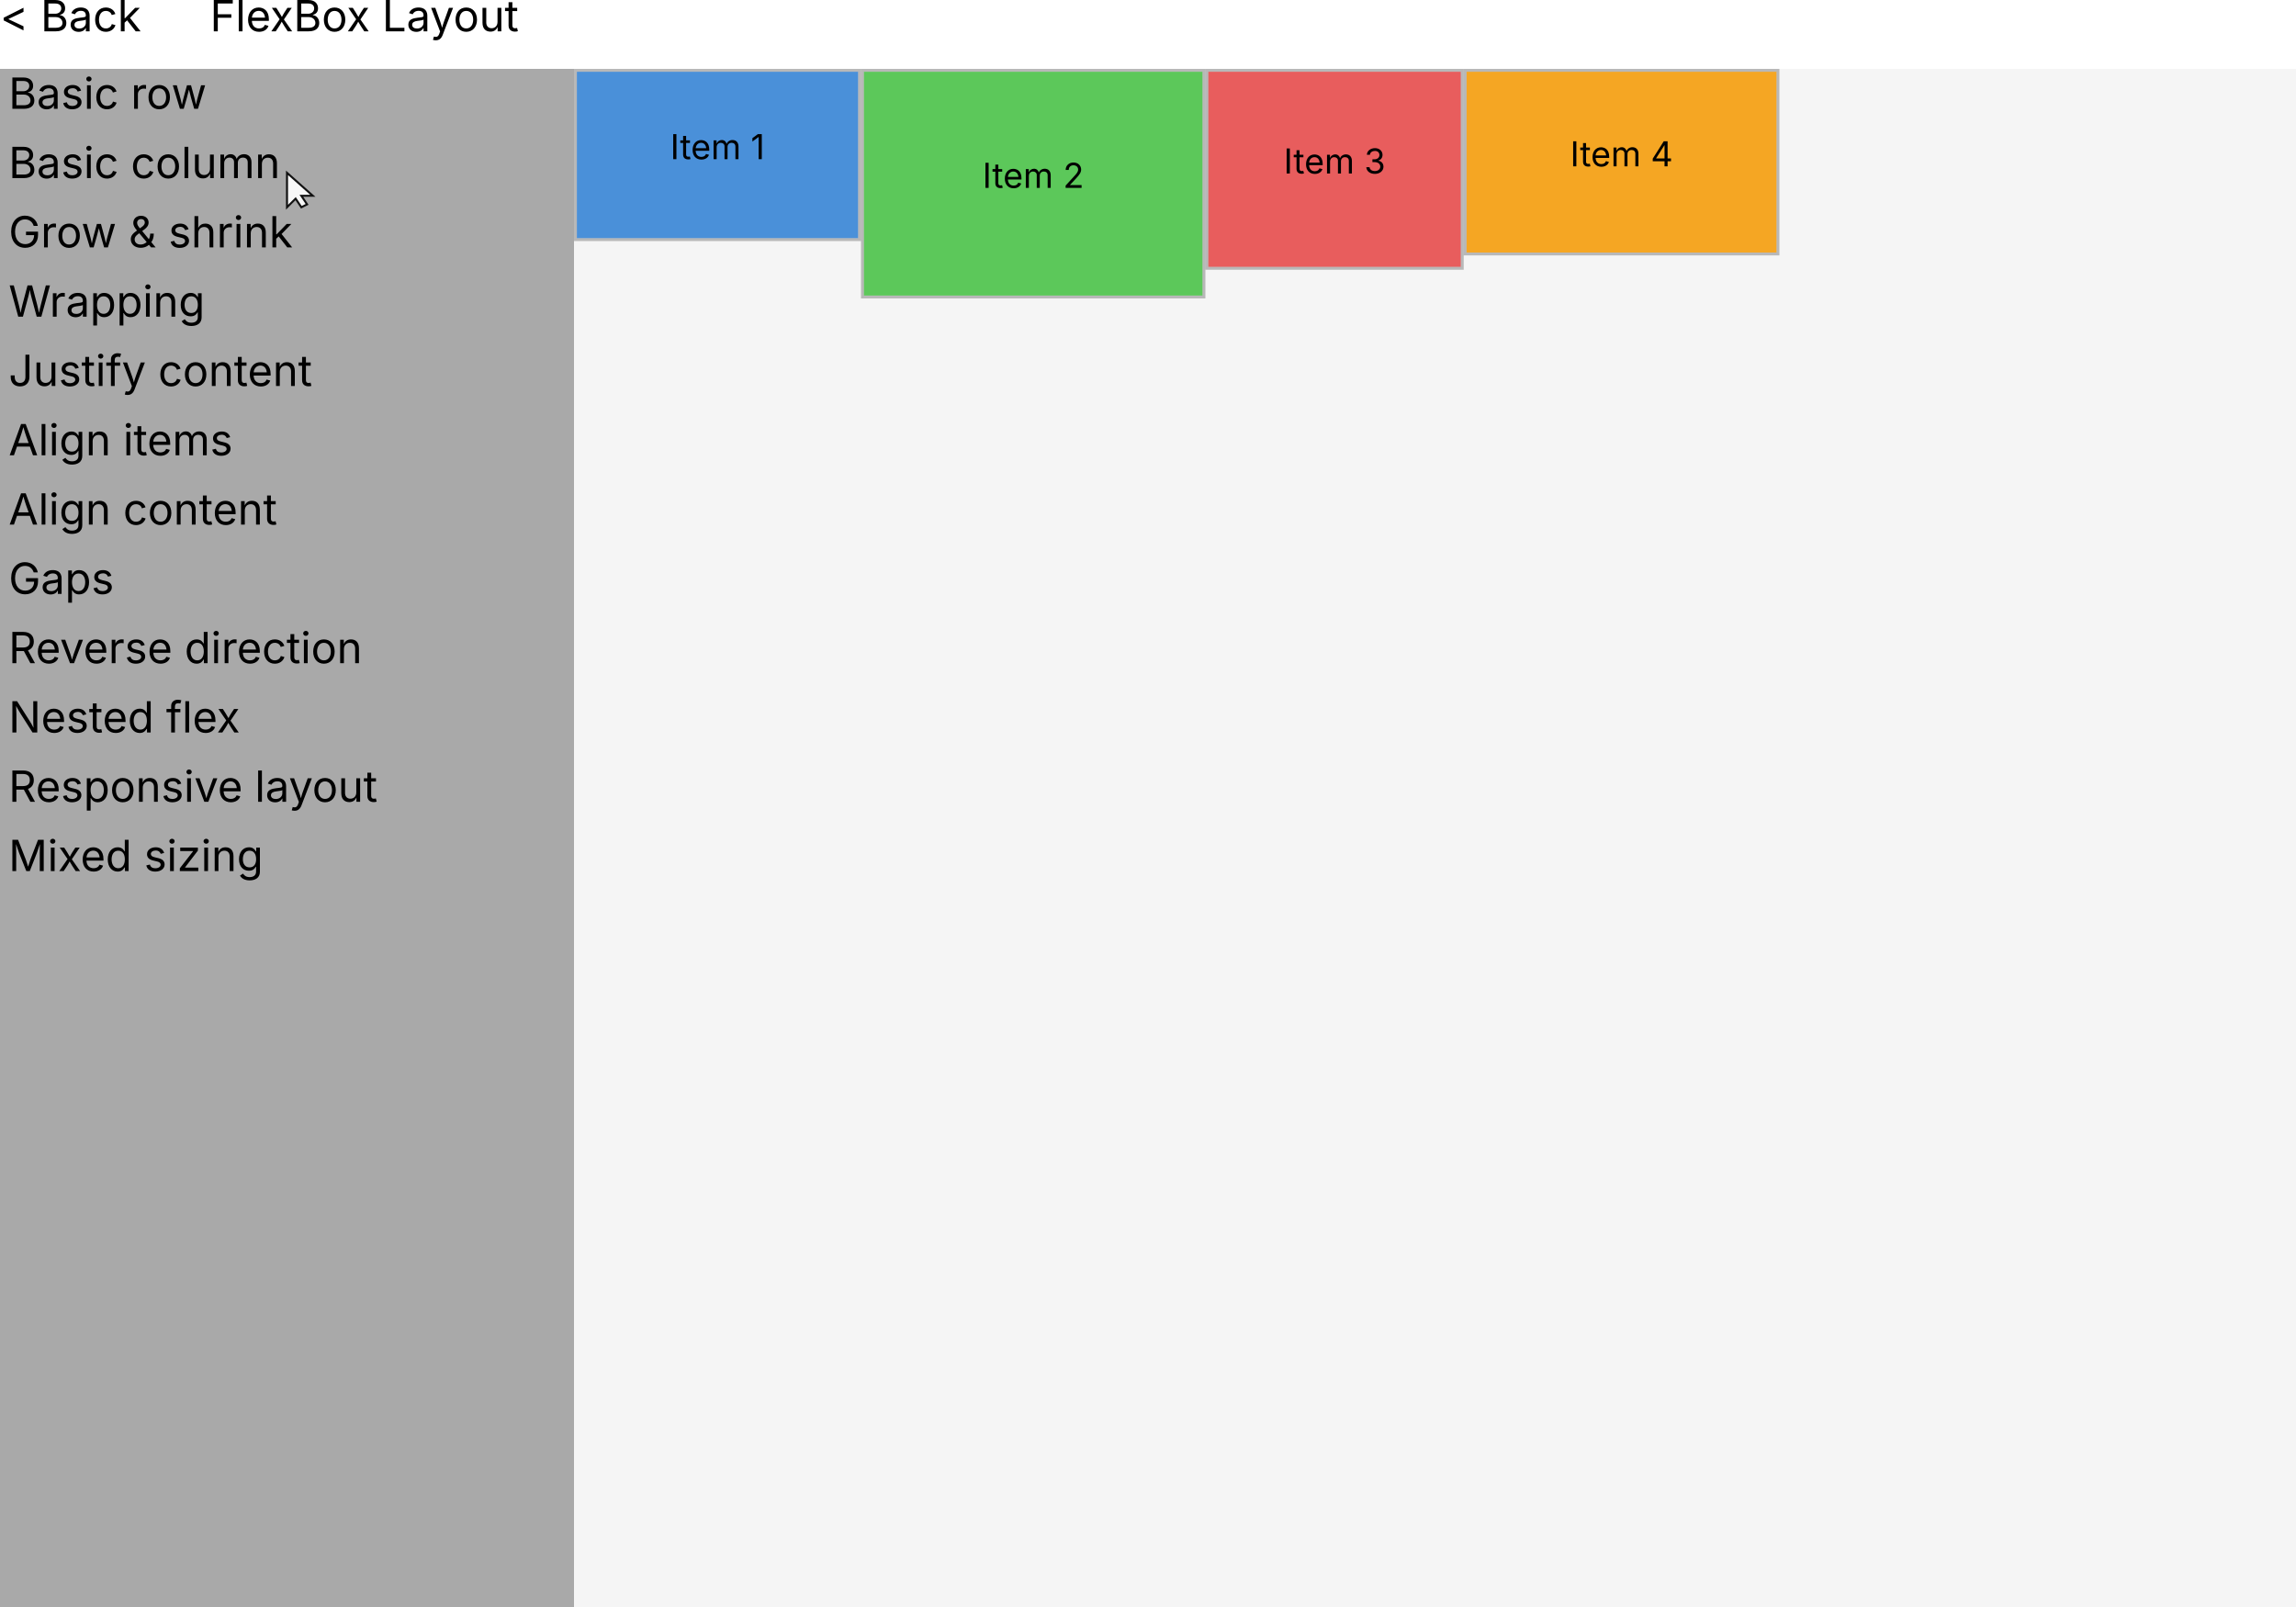
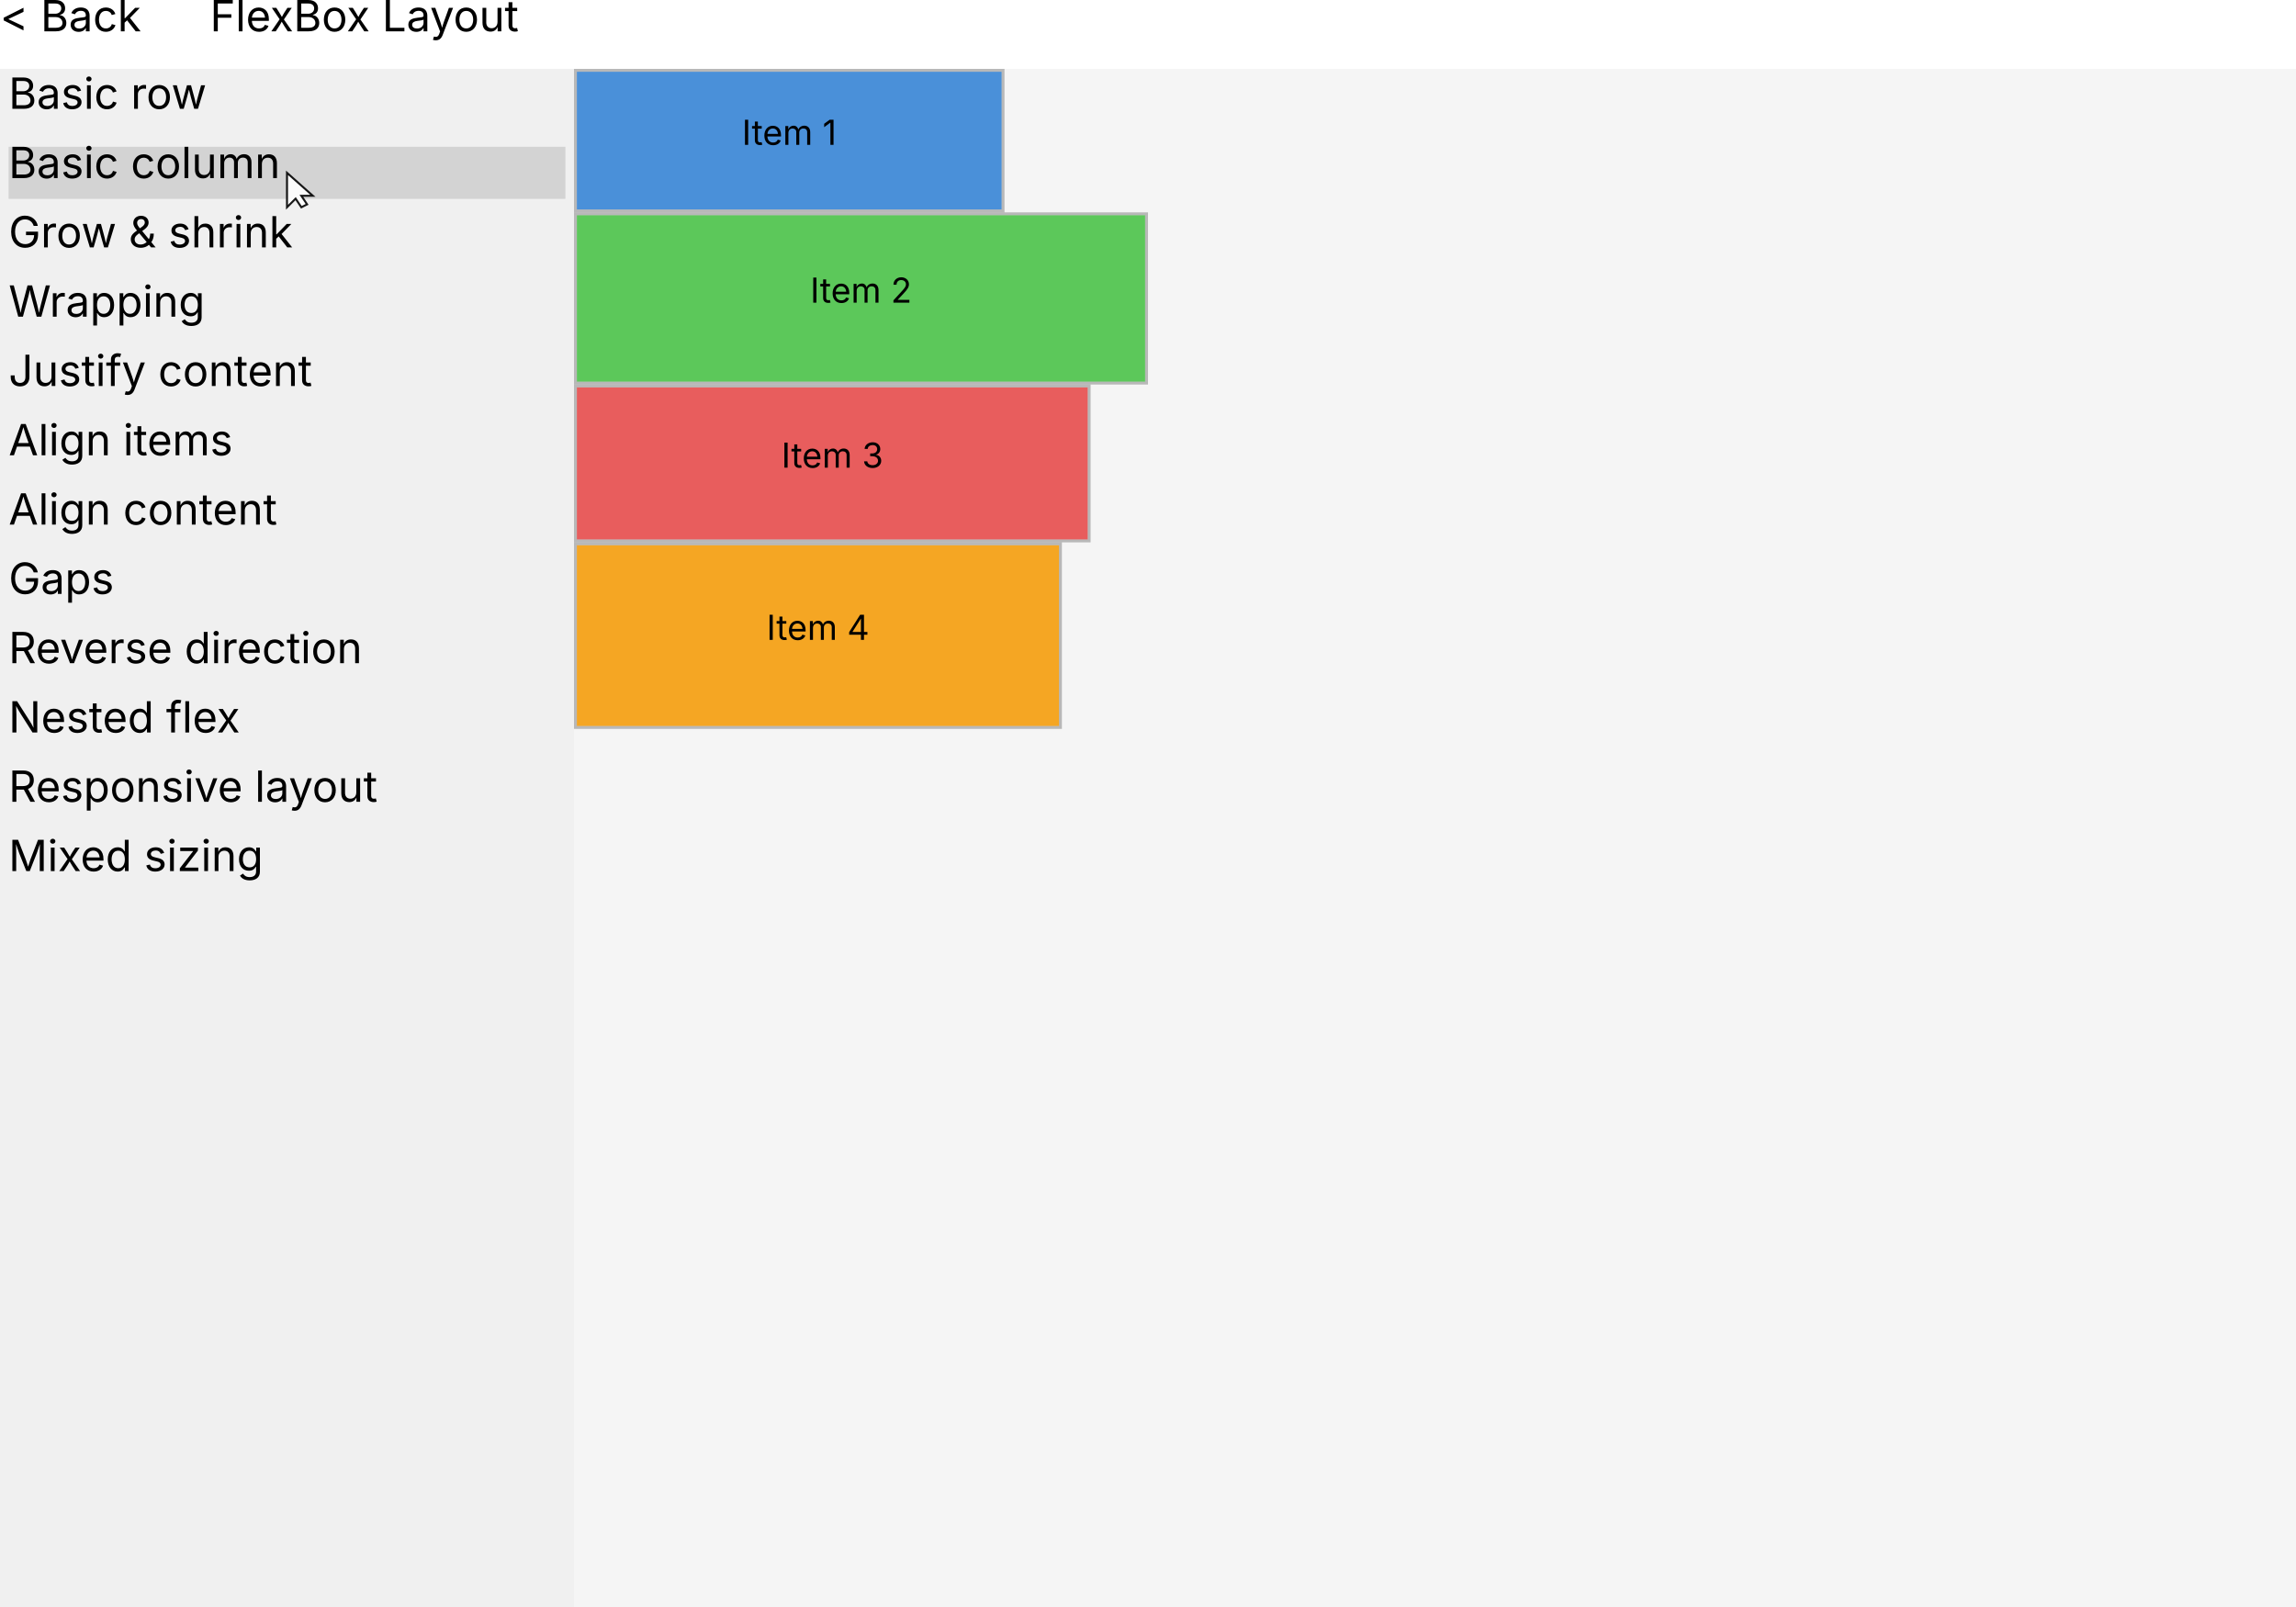
<svg xmlns="http://www.w3.org/2000/svg" width="800" height="560" viewBox="0 0 800 560">
-   <rect x="0" y="24" width="800" height="536" fill="#A9A9A9" />
  <text x="3" y="27" fill="#000000" text-anchor="start" dominant-baseline="text-before-edge" font-size="15" font-family="Inter" xml:space="preserve">Basic row</text>
+   <rect x="3" y="51.15" width="194" height="18.15" fill="#D3D3D3" />
  <text x="3" y="51.15" fill="#000000" text-anchor="start" dominant-baseline="text-before-edge" font-size="15" font-family="Inter" xml:space="preserve">Basic column</text>
  <text x="3" y="75.3" fill="#000000" text-anchor="start" dominant-baseline="text-before-edge" font-size="15" font-family="Inter" xml:space="preserve">Grow &amp; shrink</text>
  <text x="3" y="99.45" fill="#000000" text-anchor="start" dominant-baseline="text-before-edge" font-size="15" font-family="Inter" xml:space="preserve">Wrapping</text>
  <text x="3" y="123.6" fill="#000000" text-anchor="start" dominant-baseline="text-before-edge" font-size="15" font-family="Inter" xml:space="preserve">Justify content</text>
  <text x="3" y="147.75" fill="#000000" text-anchor="start" dominant-baseline="text-before-edge" font-size="15" font-family="Inter" xml:space="preserve">Align items</text>
  <text x="3" y="171.9" fill="#000000" text-anchor="start" dominant-baseline="text-before-edge" font-size="15" font-family="Inter" xml:space="preserve">Align content</text>
  <text x="3" y="196.05" fill="#000000" text-anchor="start" dominant-baseline="text-before-edge" font-size="15" font-family="Inter" xml:space="preserve">Gaps</text>
  <text x="3" y="220.2" fill="#000000" text-anchor="start" dominant-baseline="text-before-edge" font-size="15" font-family="Inter" xml:space="preserve">Reverse direction</text>
  <text x="3" y="244.34" fill="#000000" text-anchor="start" dominant-baseline="text-before-edge" font-size="15" font-family="Inter" xml:space="preserve">Nested flex</text>
  <text x="3" y="268.49" fill="#000000" text-anchor="start" dominant-baseline="text-before-edge" font-size="15" font-family="Inter" xml:space="preserve">Responsive layout</text>
  <text x="3" y="292.64" fill="#000000" text-anchor="start" dominant-baseline="text-before-edge" font-size="15" font-family="Inter" xml:space="preserve">Mixed sizing</text>
  <rect x="200" y="24" width="600" height="536" fill="#F5F5F5" />
-   <rect x="201" y="25" width="98" height="58" fill="#4A90D9" />
-   <text x="233.51" y="46.74" fill="#000000" text-anchor="start" dominant-baseline="text-before-edge" font-size="12" font-family="Inter" xml:space="preserve">Item 1</text>
-   <rect x="200.5" y="24.5" width="99" height="59" fill="none" stroke="#000000" stroke-opacity="0.25" />
-   <rect x="301" y="25" width="118" height="78" fill="#5CC85A" />
-   <text x="342.3" y="56.74" fill="#000000" text-anchor="start" dominant-baseline="text-before-edge" font-size="12" font-family="Inter" xml:space="preserve">Item 2</text>
-   <rect x="300.5" y="24.5" width="119" height="79" fill="none" stroke="#000000" stroke-opacity="0.25" />
-   <rect x="421" y="25" width="88" height="68" fill="#E85D5D" />
-   <text x="447.25" y="51.74" fill="#000000" text-anchor="start" dominant-baseline="text-before-edge" font-size="12" font-family="Inter" xml:space="preserve">Item 3</text>
-   <rect x="420.5" y="24.5" width="89" height="69" fill="none" stroke="#000000" stroke-opacity="0.25" />
-   <rect x="511" y="25" width="108" height="63" fill="#F5A623" />
-   <text x="547.08" y="49.24" fill="#000000" text-anchor="start" dominant-baseline="text-before-edge" font-size="12" font-family="Inter" xml:space="preserve">Item 4</text>
-   <rect x="510.5" y="24.5" width="109" height="64" fill="none" stroke="#000000" stroke-opacity="0.25" />
+   <rect x="201" y="25" width="148" height="48" fill="#4A90D9" />
+   <text x="258.51" y="41.74" fill="#000000" text-anchor="start" dominant-baseline="text-before-edge" font-size="12" font-family="Inter" xml:space="preserve">Item 1</text>
+   <rect x="200.5" y="24.5" width="149" height="49" fill="none" stroke="#000000" stroke-opacity="0.25" />
+   <rect x="201" y="75" width="198" height="58" fill="#5CC85A" />
+   <text x="282.3" y="96.74" fill="#000000" text-anchor="start" dominant-baseline="text-before-edge" font-size="12" font-family="Inter" xml:space="preserve">Item 2</text>
+   <rect x="200.5" y="74.5" width="199" height="59" fill="none" stroke="#000000" stroke-opacity="0.25" />
+   <rect x="201" y="135" width="178" height="53" fill="#E85D5D" />
+   <text x="272.25" y="154.24" fill="#000000" text-anchor="start" dominant-baseline="text-before-edge" font-size="12" font-family="Inter" xml:space="preserve">Item 3</text>
+   <rect x="200.5" y="134.5" width="179" height="54" fill="none" stroke="#000000" stroke-opacity="0.25" />
+   <rect x="201" y="190" width="168" height="63" fill="#F5A623" />
+   <text x="267.08" y="214.24" fill="#000000" text-anchor="start" dominant-baseline="text-before-edge" font-size="12" font-family="Inter" xml:space="preserve">Item 4</text>
+   <rect x="200.5" y="189.5" width="169" height="64" fill="none" stroke="#000000" stroke-opacity="0.25" />
  <rect x="0" y="0" width="800" height="24" fill="#FFFFFF" />
  <text x="0" y="0" fill="#000000" text-anchor="start" dominant-baseline="text-before-edge" font-size="15" font-family="Inter" xml:space="preserve">&lt; Back</text>
  <text x="73.18" y="0" fill="#000000" text-anchor="start" dominant-baseline="text-before-edge" font-size="15" font-family="Inter" xml:space="preserve">FlexBox Layout</text>
  <g transform="translate(100 60.22412)" opacity="0.9">
    <polygon points="0,0 0,12 3,9 5,12 7,11 5,8 9,8" fill="white" stroke="black" stroke-width="0.7" />
  </g>
</svg>
